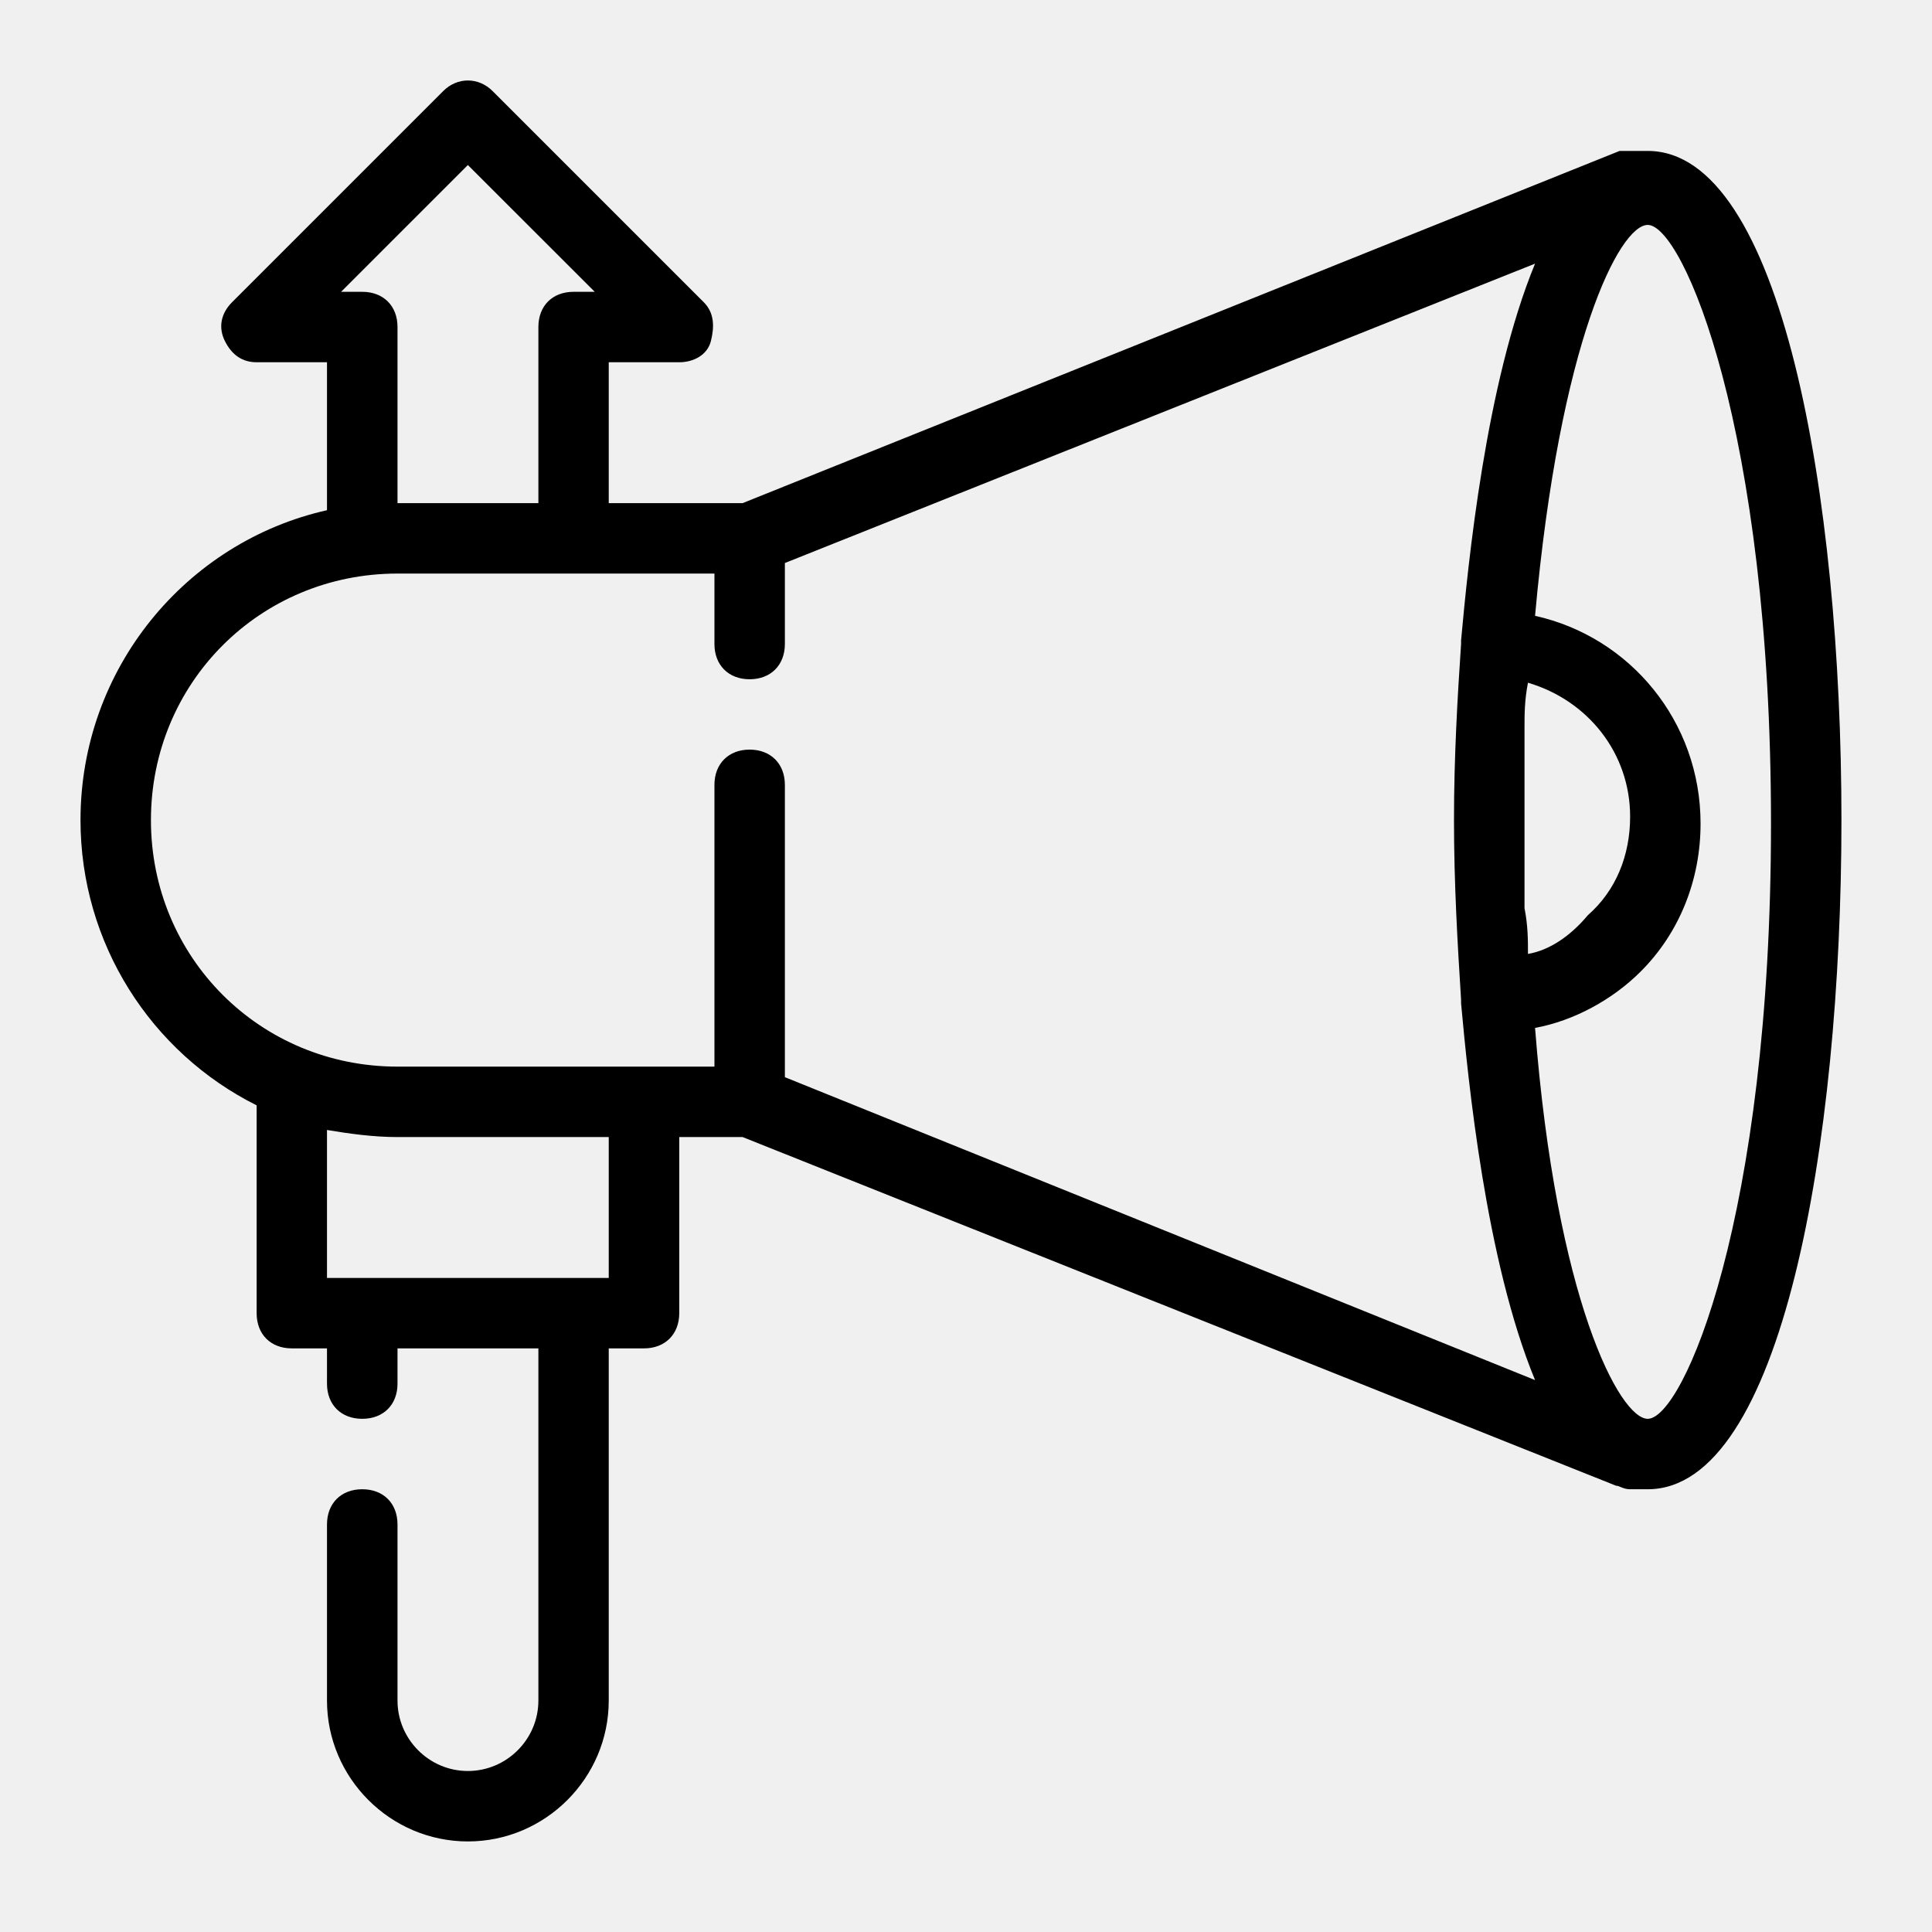
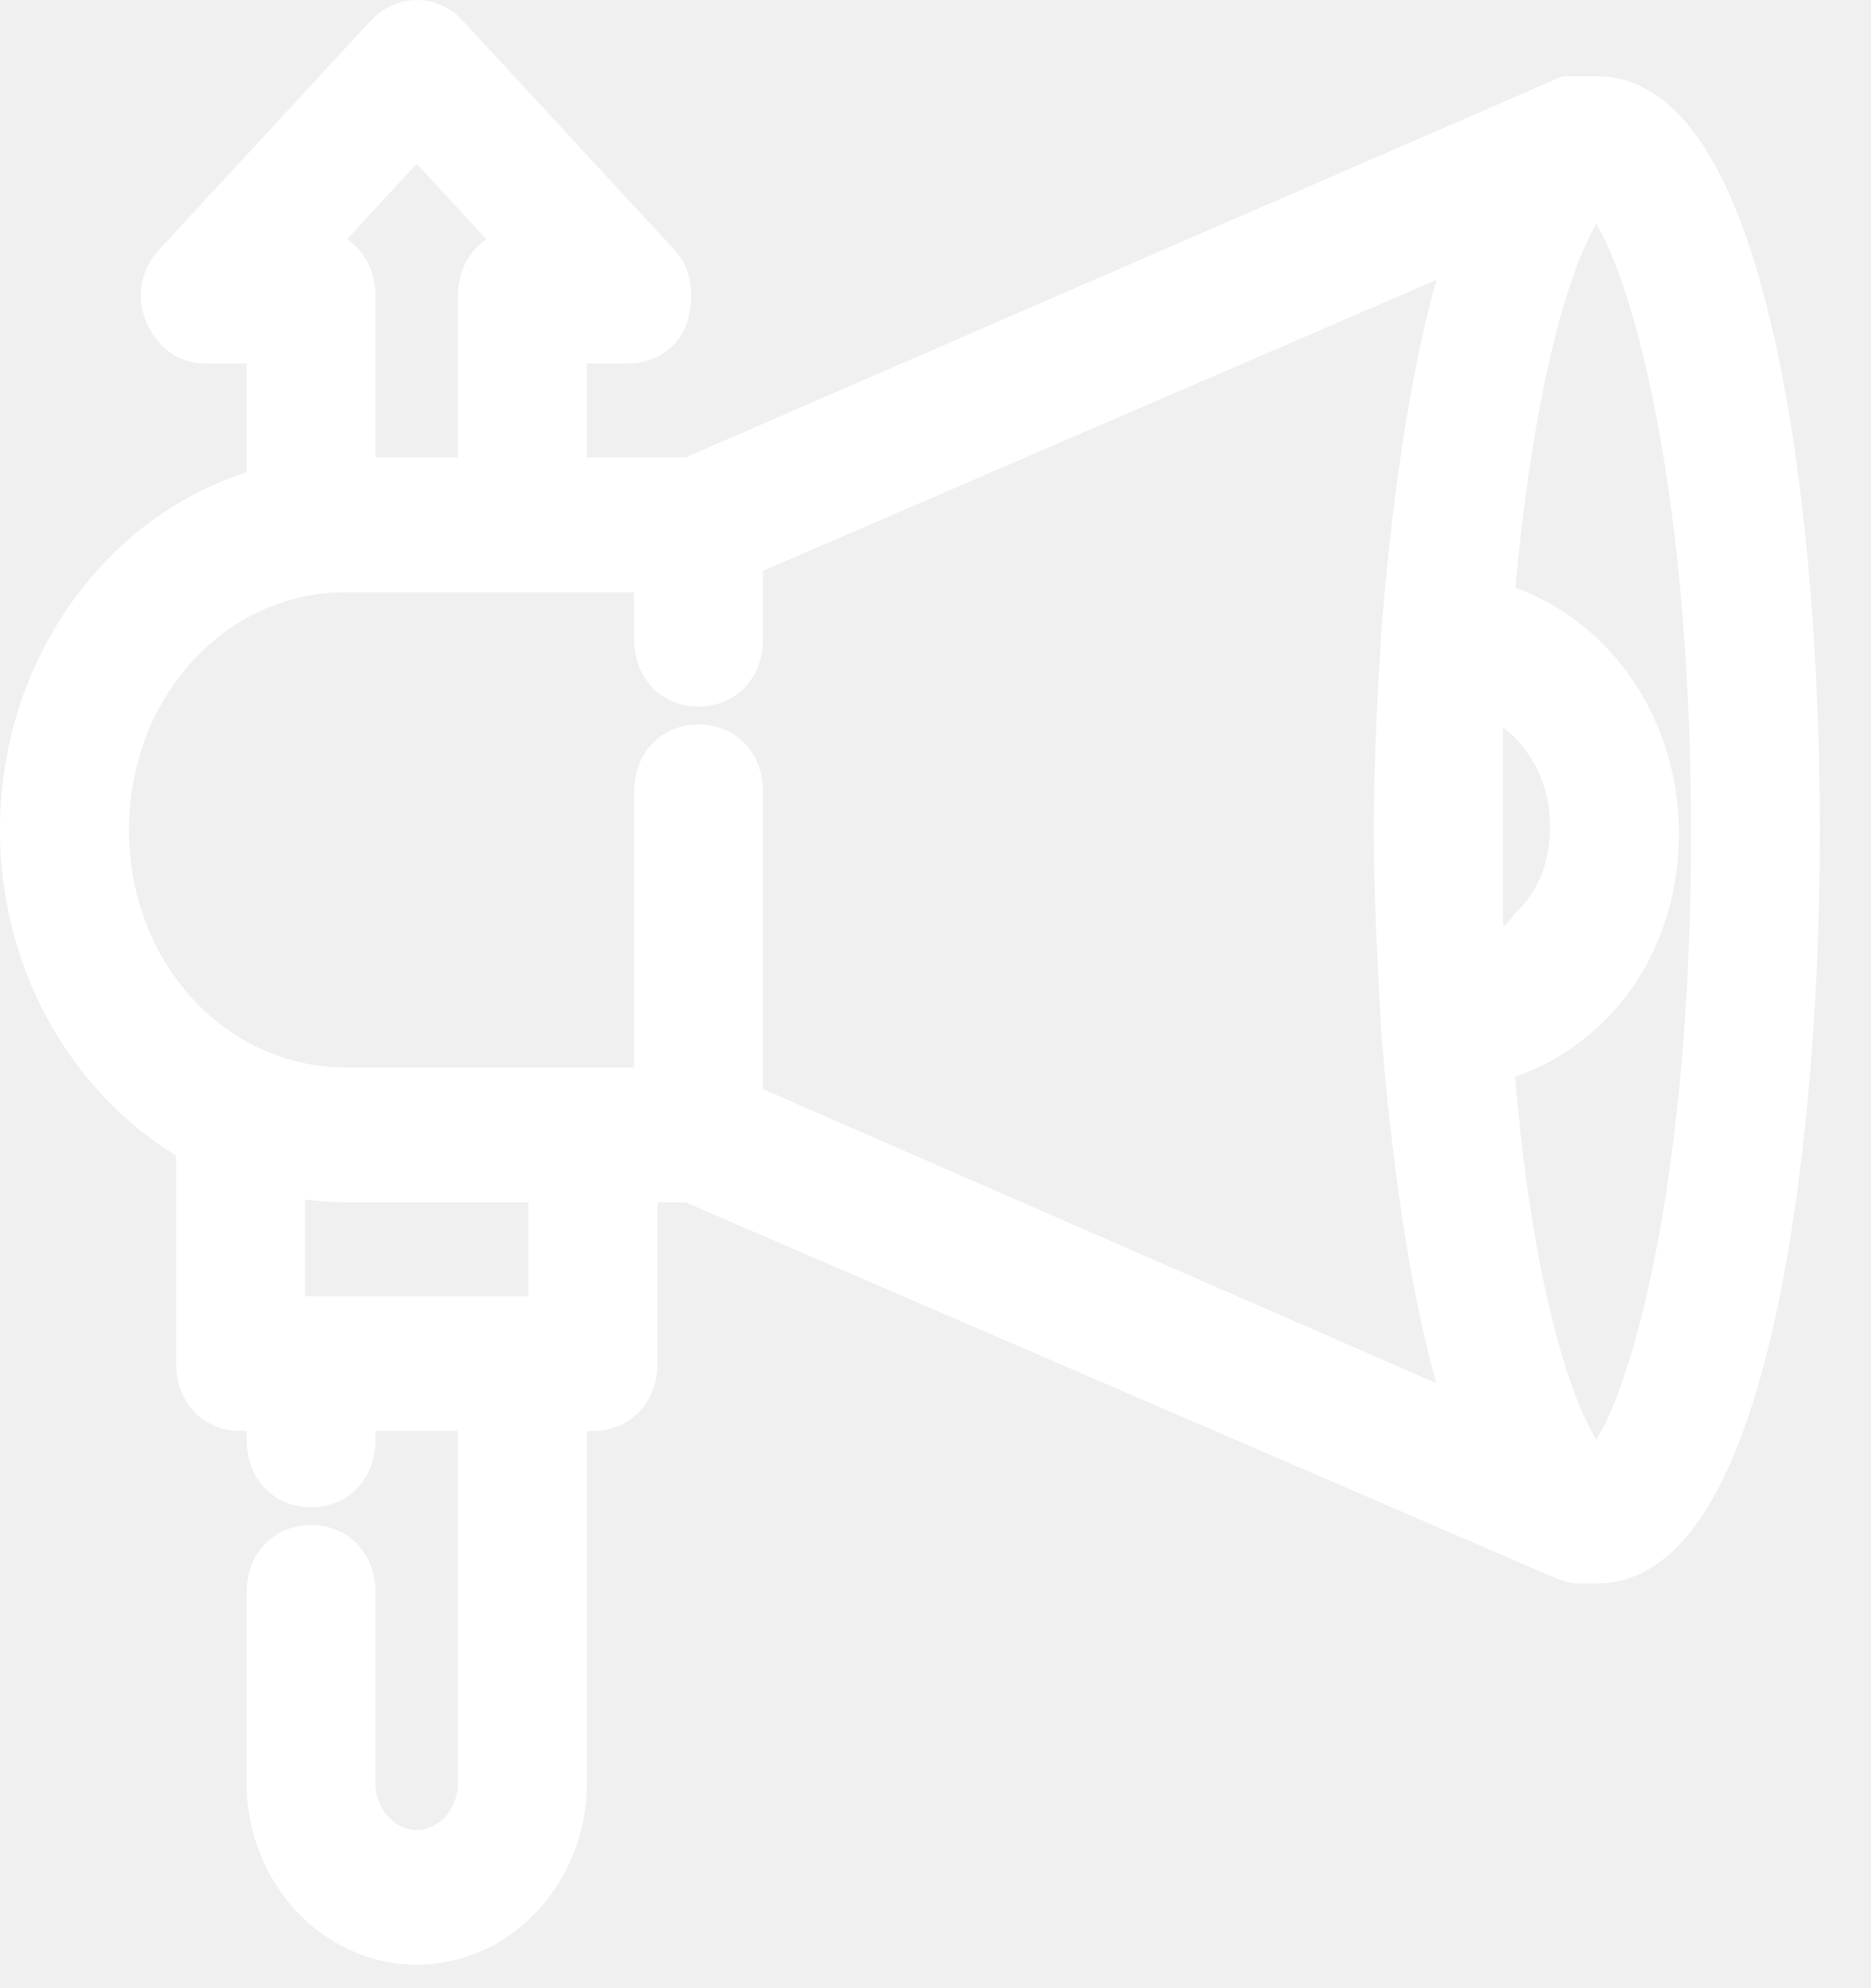
- <svg xmlns="http://www.w3.org/2000/svg" width="24" height="24" viewBox="0 0 24 24" fill="none">
-   <path d="M20.469 1.875C20.425 1.875 20.381 1.875 20.337 1.875C20.25 1.875 20.163 1.875 20.119 1.875L9.225 6.25H7.562V4.5H8.438C8.613 4.5 8.787 4.412 8.831 4.237C8.875 4.062 8.875 3.888 8.744 3.756L6.119 1.131C5.944 0.956 5.681 0.956 5.506 1.131L2.881 3.756C2.75 3.888 2.706 4.062 2.794 4.237C2.881 4.412 3.013 4.5 3.188 4.5H4.062V6.338C2.312 6.731 1 8.306 1 10.188C1 11.719 1.875 13.075 3.188 13.731V16.312C3.188 16.575 3.362 16.75 3.625 16.75H4.062V17.188C4.062 17.45 4.237 17.625 4.5 17.625C4.763 17.625 4.938 17.45 4.938 17.188V16.75H6.688V21.125C6.688 21.606 6.294 22 5.812 22C5.331 22 4.938 21.606 4.938 21.125V18.938C4.938 18.675 4.763 18.5 4.5 18.5C4.237 18.5 4.062 18.675 4.062 18.938V21.125C4.062 22.087 4.85 22.875 5.812 22.875C6.775 22.875 7.562 22.087 7.562 21.125V16.75H8C8.262 16.75 8.438 16.575 8.438 16.312V14.125H9.225L20.075 18.456C20.119 18.456 20.163 18.5 20.25 18.5C20.294 18.5 20.294 18.5 20.337 18.5C20.381 18.5 20.425 18.5 20.469 18.5C22.131 18.5 22.875 14.213 22.875 10.188C22.875 6.162 22.131 1.875 20.469 1.875ZM4.5 3.625H4.237L5.812 2.05L7.388 3.625H7.125C6.862 3.625 6.688 3.8 6.688 4.062V6.25H4.938V4.062C4.938 3.8 4.763 3.625 4.5 3.625ZM7.562 15.875H7.125H4.5H4.062V14.037C4.325 14.081 4.631 14.125 4.938 14.125H7.562V15.875ZM4.938 13.25C3.231 13.25 1.875 11.894 1.875 10.188C1.875 8.481 3.231 7.125 4.938 7.125H7.125H8.875V8C8.875 8.262 9.05 8.438 9.312 8.438C9.575 8.438 9.75 8.262 9.75 8V6.994L19.069 3.275C18.456 4.763 18.238 6.994 18.15 7.956V8C18.106 8.656 18.062 9.4 18.062 10.188C18.062 10.975 18.106 11.719 18.15 12.419V12.463C18.238 13.425 18.456 15.656 19.069 17.144L9.75 13.381V9.75C9.75 9.488 9.575 9.312 9.312 9.312C9.05 9.312 8.875 9.488 8.875 9.75V13.25H4.938ZM18.981 11.85C18.981 11.675 18.981 11.5 18.938 11.281C18.938 11.15 18.938 11.019 18.938 10.844C18.938 10.625 18.938 10.406 18.938 10.144C18.938 9.75 18.938 9.4 18.938 9.05C18.938 8.875 18.938 8.7 18.981 8.481C19.725 8.7 20.25 9.356 20.25 10.144C20.25 10.625 20.075 11.062 19.725 11.369C19.506 11.631 19.244 11.806 18.981 11.85ZM20.469 17.625C20.119 17.625 19.331 16.137 19.069 12.769C19.55 12.681 20.031 12.419 20.381 12.069C20.863 11.588 21.125 10.931 21.125 10.231C21.125 8.963 20.25 7.912 19.069 7.65C19.375 4.237 20.119 2.794 20.469 2.794C20.906 2.794 22 5.331 22 10.231C22 15.131 20.906 17.625 20.469 17.625Z" fill="currentColor" stroke="#currentColor" stroke-width="0.5" />
+ <svg xmlns="http://www.w3.org/2000/svg" width="16" height="17" viewBox="0 0 16 17" fill="none">
+   <path d="M13.656 0.902C13.626 0.902 13.596 0.902 13.566 0.902C13.506 0.902 13.445 0.902 13.415 0.902L5.914 4.162H4.769V2.858H5.372C5.492 2.858 5.613 2.793 5.643 2.663C5.673 2.532 5.673 2.402 5.582 2.304L3.775 0.348C3.654 0.217 3.474 0.217 3.353 0.348L1.545 2.304C1.455 2.402 1.425 2.532 1.485 2.663C1.545 2.793 1.636 2.858 1.756 2.858H2.359V4.228C1.154 4.521 0.25 5.695 0.25 7.097C0.25 8.238 0.853 9.248 1.756 9.737V11.661C1.756 11.857 1.877 11.987 2.058 11.987H2.359V12.313C2.359 12.509 2.479 12.639 2.66 12.639C2.841 12.639 2.961 12.509 2.961 12.313V11.987H4.166V15.247C4.166 15.606 3.895 15.899 3.564 15.899C3.233 15.899 2.961 15.606 2.961 15.247V13.617C2.961 13.421 2.841 13.291 2.66 13.291C2.479 13.291 2.359 13.421 2.359 13.617V15.247C2.359 15.964 2.901 16.551 3.564 16.551C4.227 16.551 4.769 15.964 4.769 15.247V11.987H5.07C5.251 11.987 5.372 11.857 5.372 11.661V10.031H5.914L13.385 13.258C13.415 13.258 13.445 13.291 13.506 13.291C13.536 13.291 13.536 13.291 13.566 13.291C13.596 13.291 13.626 13.291 13.656 13.291C14.801 13.291 15.313 10.096 15.313 7.097C15.313 4.097 14.801 0.902 13.656 0.902ZM2.66 2.206H2.479L3.564 1.032L4.648 2.206H4.468C4.287 2.206 4.166 2.337 4.166 2.532V4.162H2.961V2.532C2.961 2.337 2.841 2.206 2.66 2.206ZM4.769 11.335H4.468H2.66H2.359V9.966C2.54 9.998 2.751 10.031 2.961 10.031H4.769V11.335ZM2.961 9.379C1.786 9.379 0.853 8.368 0.853 7.097C0.853 5.825 1.786 4.814 2.961 4.814H4.468H5.673V5.466C5.673 5.662 5.793 5.792 5.974 5.792C6.155 5.792 6.275 5.662 6.275 5.466V4.717L12.692 1.945C12.271 3.054 12.12 4.717 12.06 5.434V5.466C12.03 5.955 11.999 6.51 11.999 7.097C11.999 7.683 12.03 8.238 12.06 8.759V8.792C12.12 9.509 12.271 11.172 12.692 12.28L6.275 9.477V6.771C6.275 6.575 6.155 6.445 5.974 6.445C5.793 6.445 5.673 6.575 5.673 6.771V9.379H2.961ZM12.632 8.335C12.632 8.205 12.632 8.075 12.602 7.912C12.602 7.814 12.602 7.716 12.602 7.586C12.602 7.423 12.602 7.26 12.602 7.064C12.602 6.771 12.602 6.51 12.602 6.249C12.602 6.118 12.602 5.988 12.632 5.825C13.144 5.988 13.506 6.477 13.506 7.064C13.506 7.423 13.385 7.749 13.144 7.977C12.993 8.172 12.813 8.303 12.632 8.335ZM13.656 12.639C13.415 12.639 12.873 11.53 12.692 9.02C13.024 8.955 13.355 8.759 13.596 8.498C13.928 8.14 14.108 7.651 14.108 7.129C14.108 6.184 13.506 5.401 12.692 5.206C12.903 2.663 13.415 1.587 13.656 1.587C13.958 1.587 14.711 3.478 14.711 7.129C14.711 10.781 13.958 12.639 13.656 12.639Z" fill="white" stroke="white" stroke-width="0.5" />
</svg>
